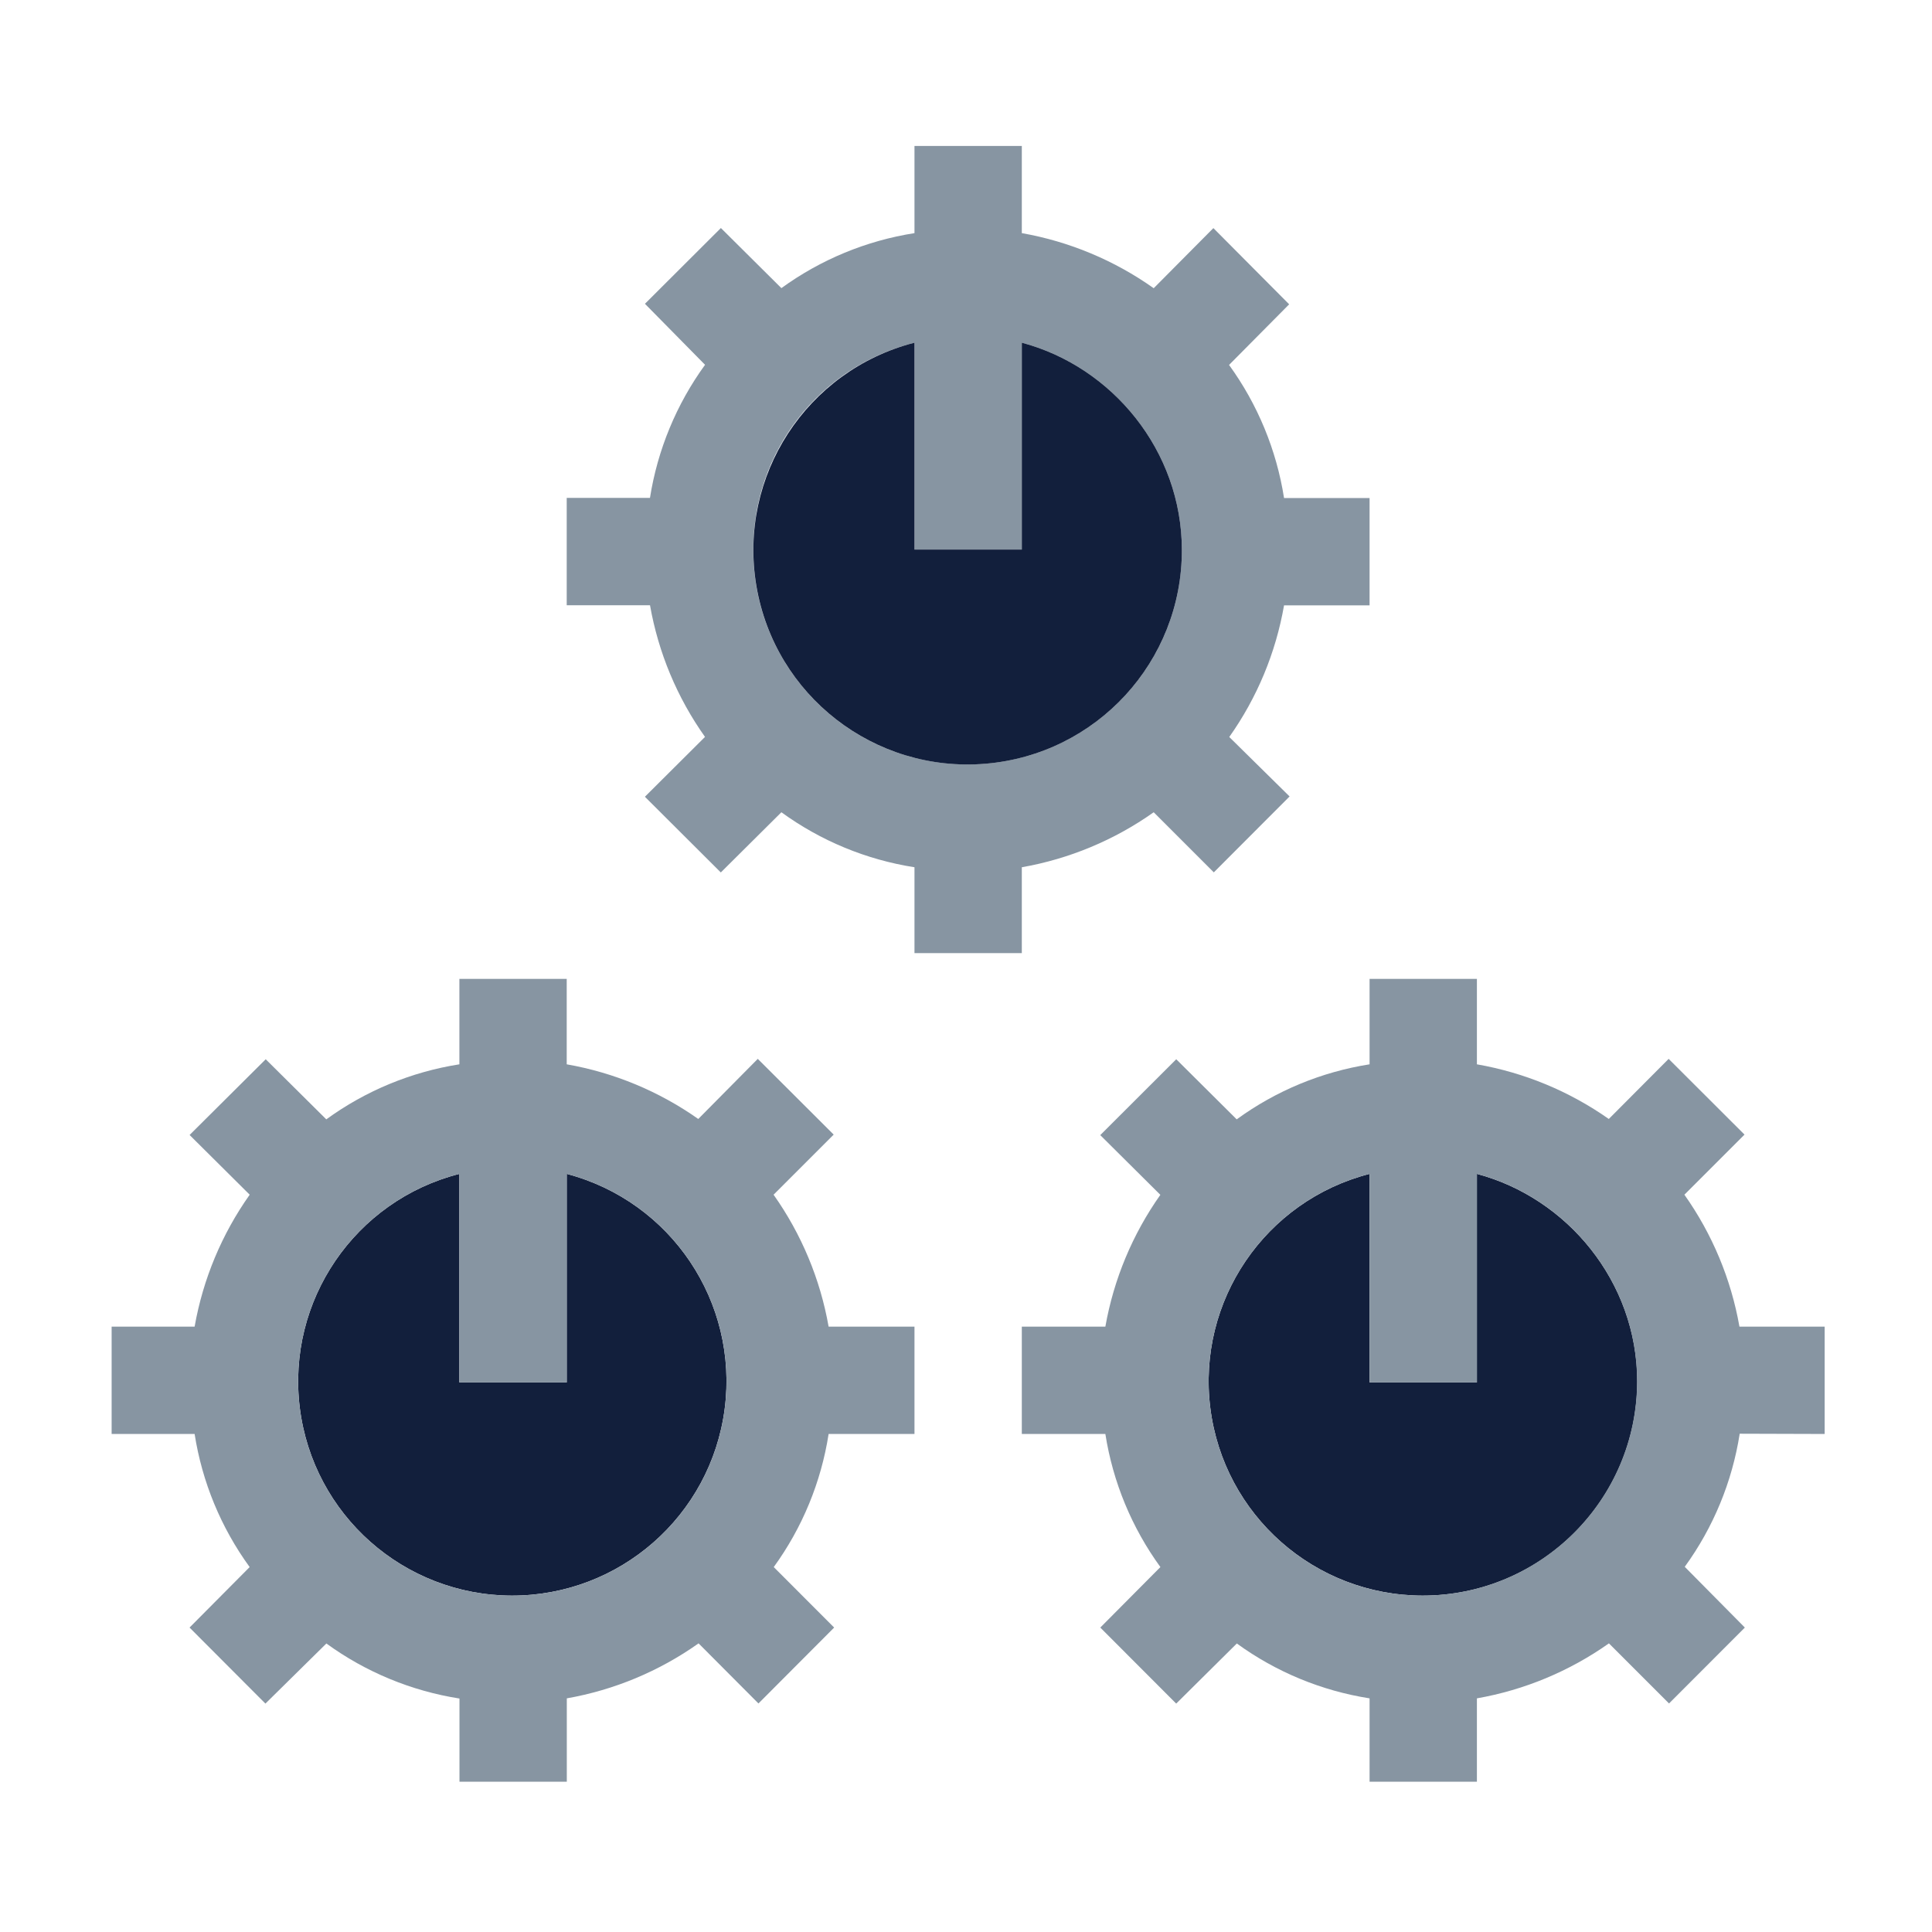
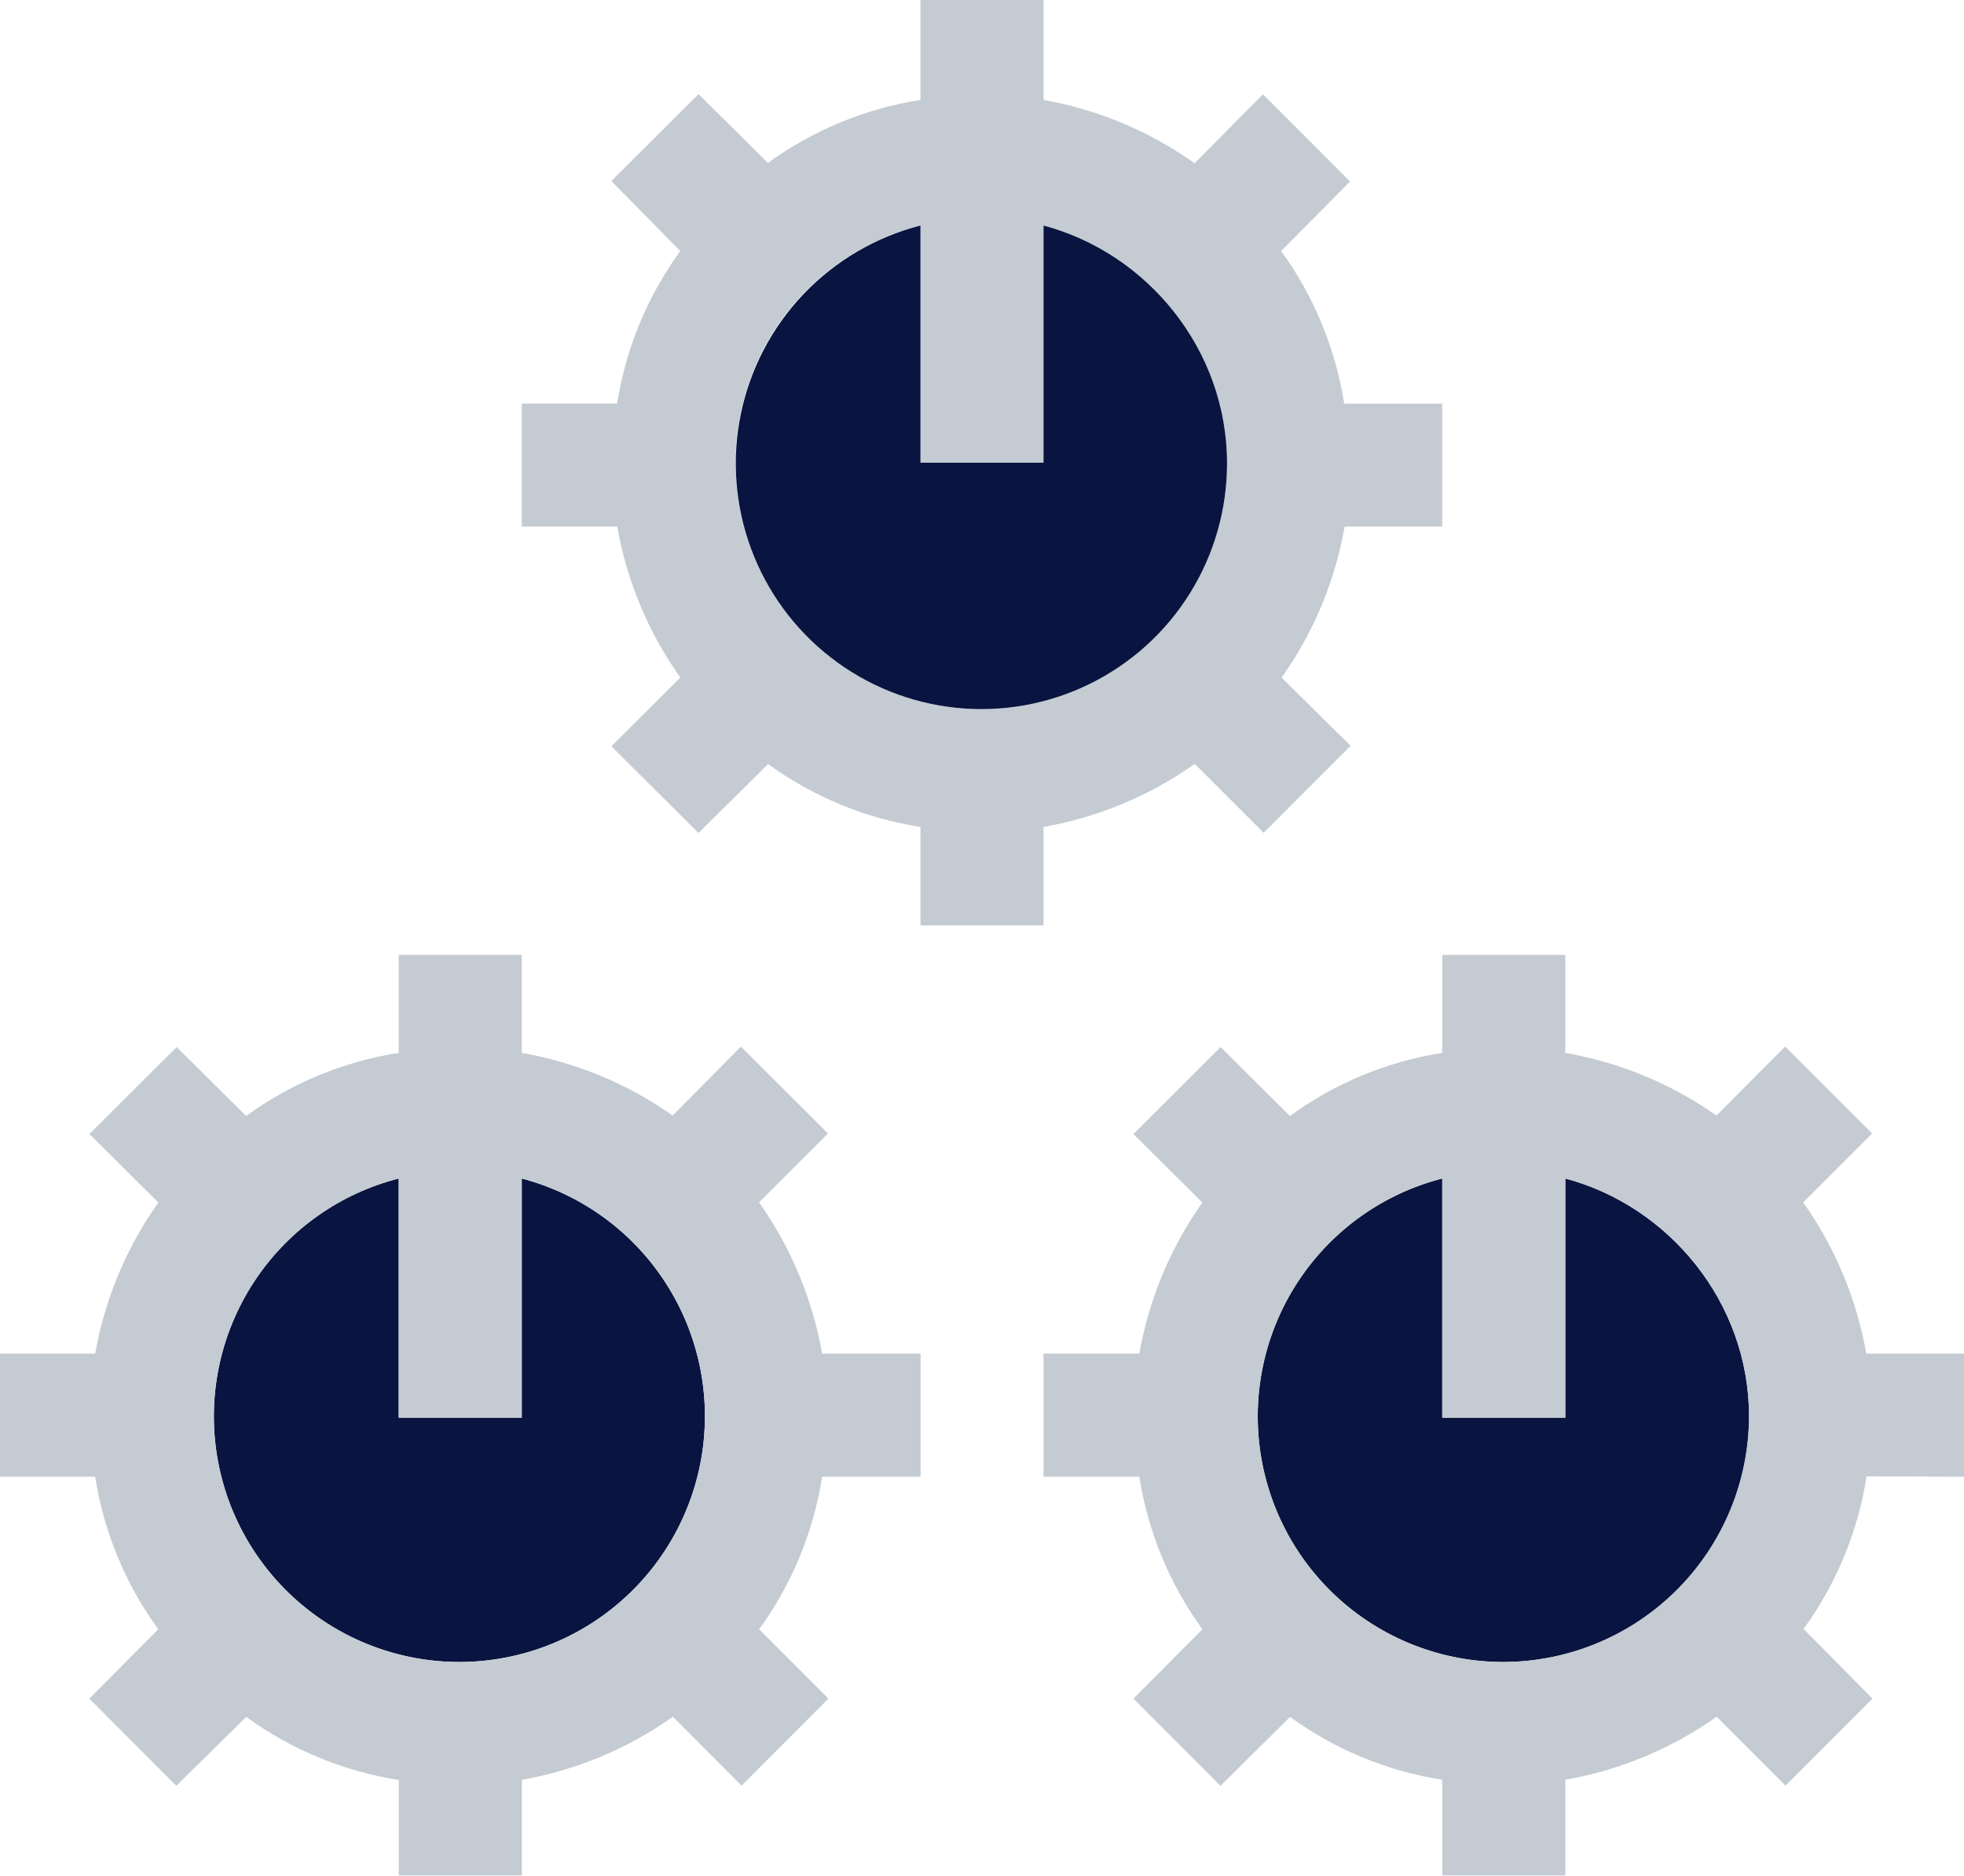
- <svg xmlns="http://www.w3.org/2000/svg" id="Layer_1" data-name="Layer 1" viewBox="0 0 450 450">
-   <defs>
-     <style>.cls-1{fill:#121f3c;}.cls-2{fill:#8795a2;}.cls-3{fill:none;}</style>
-   </defs>
-   <path id="_Path_" data-name="&lt;Path&gt;" class="cls-1" d="M119.17,371.65A49.94,49.94,0,0,0,132,273.42V322H107V273.42a49.89,49.89,0,0,0,12.17,98.23Z" />
-   <path id="_Compound_Path_" data-name="&lt;Compound Path&gt;" class="cls-2" d="M58.15,365l-14,14.09,17.67,17.71,14.2-14a71.64,71.64,0,0,0,31,12.82V415h25V395.58a75.78,75.78,0,0,0,30.69-12.81l13.95,14,17.63-17.68L180.22,365A71.45,71.45,0,0,0,193,334h20V309H193a76,76,0,0,0-12.82-30.73l14-14-17.68-17.64-13.86,14A75.9,75.9,0,0,0,132,247.9V228H107v19.9a71.64,71.64,0,0,0-31,12.82l-14.11-14L44.16,264.36l14,13.91A76,76,0,0,0,45.33,309H26v25H45.33A71.48,71.48,0,0,0,58.15,365ZM107,273.42V322h25V273.42a49.94,49.94,0,0,1-12.74,98.23A49.89,49.89,0,0,1,107,273.42Z" />
-   <path id="_Path_2" data-name="&lt;Path&gt;" class="cls-1" d="M344,273.42V322H319V273.42a49.9,49.9,0,0,0,12.35,98.23,50,50,0,0,0,50-49.91C381.33,298.54,365,279,344,273.42Z" />
-   <path id="_Compound_Path_2" data-name="&lt;Compound Path&gt;" class="cls-2" d="M425,334V309H405.15a76,76,0,0,0-12.82-30.73l14-14-17.67-17.64-13.94,14A76.1,76.1,0,0,0,344,247.9V228H319v19.9a71.45,71.45,0,0,0-30.95,12.82l-14.08-14-17.7,17.67,14,13.91A76.12,76.12,0,0,0,257.46,309H238v25h19.46a71.6,71.6,0,0,0,12.82,31l-14,14.09,17.68,17.71,14.12-14A71.45,71.45,0,0,0,319,395.58V415h25V395.58a76,76,0,0,0,30.75-12.81l14,14,17.66-17.68-14-14.15a71.57,71.57,0,0,0,12.8-31Zm-93.69,37.65A49.9,49.9,0,0,1,319,273.42V322h25V273.42c21,5.57,37.31,25.12,37.31,48.32A50.05,50.05,0,0,1,331.31,371.65Z" />
-   <path id="_Compound_Path_3" data-name="&lt;Compound Path&gt;" class="cls-2" d="M238,222V202a75.85,75.85,0,0,0,30.72-12.81l14,14,17.65-17.68-14.05-13.85A75.49,75.49,0,0,0,299.08,141H319V116H299.08a71.76,71.76,0,0,0-12.81-31l14-14.12L282.62,53.13l-13.9,14A75.9,75.9,0,0,0,238,54.3V34H213V54.3a71.63,71.63,0,0,0-31,12.81l-14.09-14L150.22,70.76l14,14.21a71.78,71.78,0,0,0-12.83,31H132v25h19.4a75.64,75.64,0,0,0,12.81,30.67l-14,13.94,17.68,17.63L182,189.19A71.48,71.48,0,0,0,213,202v20Zm-62.54-93.86A49.56,49.56,0,0,1,213,79.82V128h25V79.82c21,5.57,37.28,25.12,37.28,48.32a49.91,49.91,0,1,1-99.82,0Z" />
-   <path id="_Path_3" data-name="&lt;Path&gt;" class="cls-1" d="M275.28,128.14c0-23.2-16.28-42.75-37.28-48.32V128H213V79.82a49.9,49.9,0,1,0,62.28,48.32Z" />
-   <rect class="cls-3" width="450" height="450" />
+ <svg xmlns="http://www.w3.org/2000/svg" width="399" height="381" viewBox="0 0 399 381" fill="none">
+   <path d="M93.171 337.65C105.313 337.674 117.048 333.274 126.18 325.273C135.313 317.272 141.218 306.217 142.79 294.178C144.363 282.138 141.495 269.938 134.724 259.86C127.953 249.782 117.742 242.515 106.001 239.42V288H81.001V239.42C69.238 242.422 58.973 249.611 52.13 259.639C45.287 269.667 42.335 281.846 43.828 293.894C45.321 305.943 51.155 317.033 60.239 325.088C69.322 333.143 81.031 337.609 93.171 337.65Z" fill="#091440" />
+   <path d="M32.15 331L18.15 345.09L35.82 362.8L50.02 348.8C59.193 355.467 69.818 359.86 81.02 361.62V381H106.02V361.58C117.072 359.635 127.555 355.26 136.71 348.77L150.66 362.77L168.29 345.09L154.22 331C160.886 321.829 165.273 311.203 167.02 300H187.02V275H167.02C165.071 263.935 160.692 253.44 154.2 244.27L168.2 230.27L150.52 212.63L136.66 226.63C127.504 220.176 117.034 215.829 106 213.9V194H81V213.9C69.798 215.66 59.173 220.053 50 226.72L35.89 212.72L18.17 230.39L32.17 244.3C25.675 253.459 21.29 263.944 19.33 275H0V300H19.33C21.084 311.204 25.478 321.83 32.15 331ZM81 239.42V288H106V239.42C117.733 242.513 127.938 249.772 134.71 259.841C141.481 269.91 144.355 282.1 142.794 294.133C141.234 306.166 135.345 317.22 126.229 325.228C117.114 333.237 105.394 337.652 93.26 337.65C81.112 337.631 69.388 333.18 60.289 325.132C51.189 317.085 45.337 305.993 43.833 293.939C42.328 281.884 45.274 269.695 52.117 259.658C58.959 249.62 69.229 242.424 81 239.42Z" fill="#C4CBD2" />
+   <path d="M318.001 239.42V288H293.001V239.42C281.239 242.442 270.982 249.65 264.154 259.693C257.326 269.737 254.394 281.925 255.909 293.975C257.424 306.024 263.281 317.108 272.383 325.148C281.485 333.188 293.207 337.633 305.351 337.65C318.597 337.65 331.301 332.394 340.675 323.037C350.049 313.68 355.327 300.985 355.351 287.74C355.331 264.54 339.001 245 318.001 239.42Z" fill="#091440" />
+   <path d="M399 300V275H379.15C377.201 263.935 372.822 253.44 366.33 244.27L380.33 230.27L362.66 212.63L348.72 226.63C339.544 220.174 329.053 215.827 318 213.9V194H293V213.9C281.813 215.66 271.205 220.054 262.05 226.72L247.97 212.72L230.27 230.39L244.27 244.3C237.789 253.464 233.414 263.947 231.46 275H212V300H231.46C233.218 311.203 237.612 321.828 244.28 331L230.28 345.09L247.96 362.8L262.08 348.8C271.23 355.447 281.827 359.827 293 361.58V381H318V361.58C329.071 359.637 339.573 355.261 348.75 348.77L362.75 362.77L380.41 345.09L366.41 330.94C373.072 321.766 377.459 311.141 379.21 299.94L399 300ZM305.31 337.65C293.169 337.624 281.454 333.172 272.36 325.128C263.265 317.085 257.415 306.002 255.906 293.955C254.396 281.908 257.33 269.724 264.158 259.685C270.987 249.646 281.241 242.441 293 239.42V288H318V239.42C339 244.99 355.31 264.54 355.31 287.74C355.273 300.981 349.99 313.668 340.619 323.023C331.248 332.377 318.551 337.637 305.31 337.65Z" fill="#C4CBD2" />
+   <path d="M212 188V168C223.062 166.057 233.555 161.682 242.72 155.19L256.72 169.19L274.37 151.51L260.37 137.66C266.862 128.514 271.235 118.037 273.17 106.99H293V82H273.08C271.319 70.8 266.929 60.176 260.27 51L274.27 36.88L256.59 19.16L242.69 33.16C233.537 26.656 223.055 22.264 212 20.3V0H187V20.3C175.798 22.056 165.174 26.447 156 33.11L141.91 19.11L124.2 36.78L138.2 50.99C131.535 60.165 127.138 70.788 125.37 81.99H106V106.99H125.4C127.343 118.037 131.719 128.513 138.21 137.66L124.21 151.6L141.89 169.23L156.05 155.23C165.21 161.877 175.818 166.254 187 168V188H212ZM149.46 94.14C149.406 83.046 153.076 72.255 159.883 63.495C166.689 54.734 176.237 48.511 187 45.82V94H212V45.82C233 51.39 249.28 70.94 249.28 94.14C249.28 107.377 244.022 120.072 234.662 129.432C225.302 138.792 212.607 144.05 199.37 144.05C186.133 144.05 173.438 138.792 164.078 129.432C154.718 120.072 149.46 107.377 149.46 94.14Z" fill="#C4CBD2" />
+   <path d="M249.28 94.14C249.28 70.94 233 51.39 212 45.82V94H187V45.82C177.954 48.137 169.74 52.945 163.291 59.699C156.842 66.452 152.418 74.88 150.521 84.023C148.624 93.166 149.331 102.659 152.561 111.42C155.791 120.182 161.414 127.861 168.792 133.585C176.17 139.31 185.006 142.849 194.295 143.8C203.585 144.752 212.955 143.078 221.34 138.968C229.725 134.859 236.789 128.479 241.728 120.554C246.667 112.63 249.284 103.478 249.28 94.14Z" fill="#091440" />
</svg>
